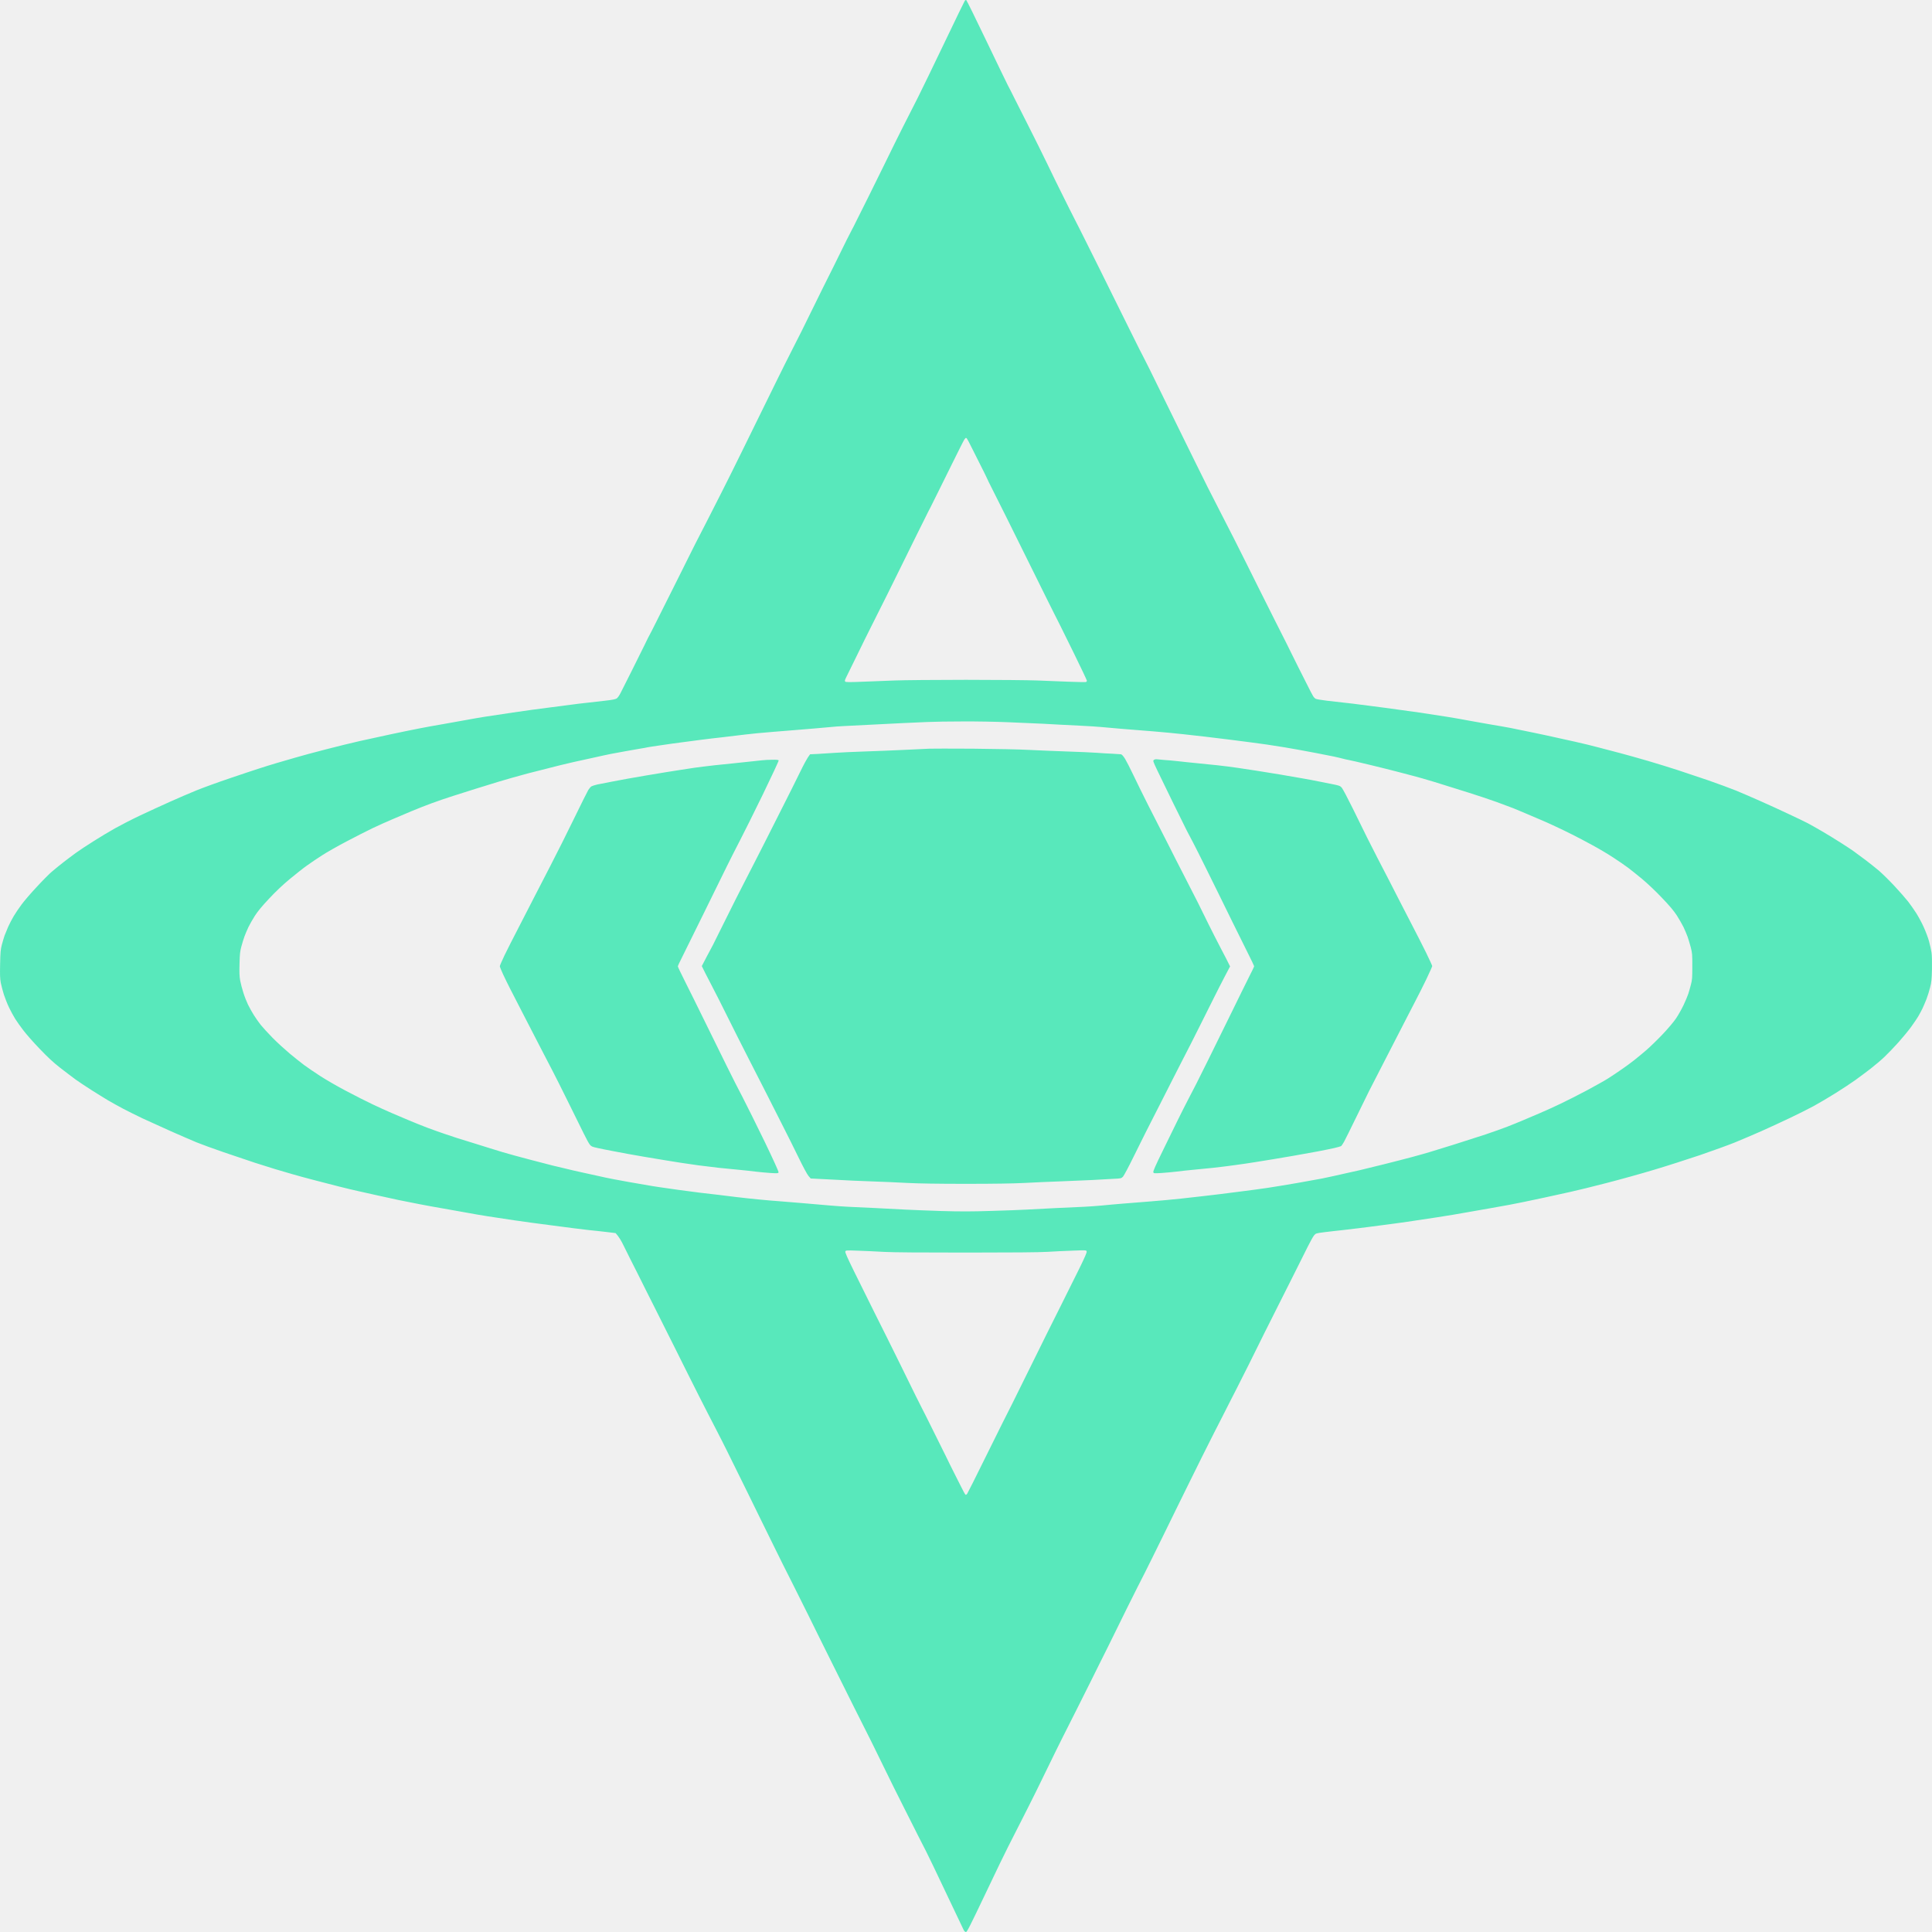
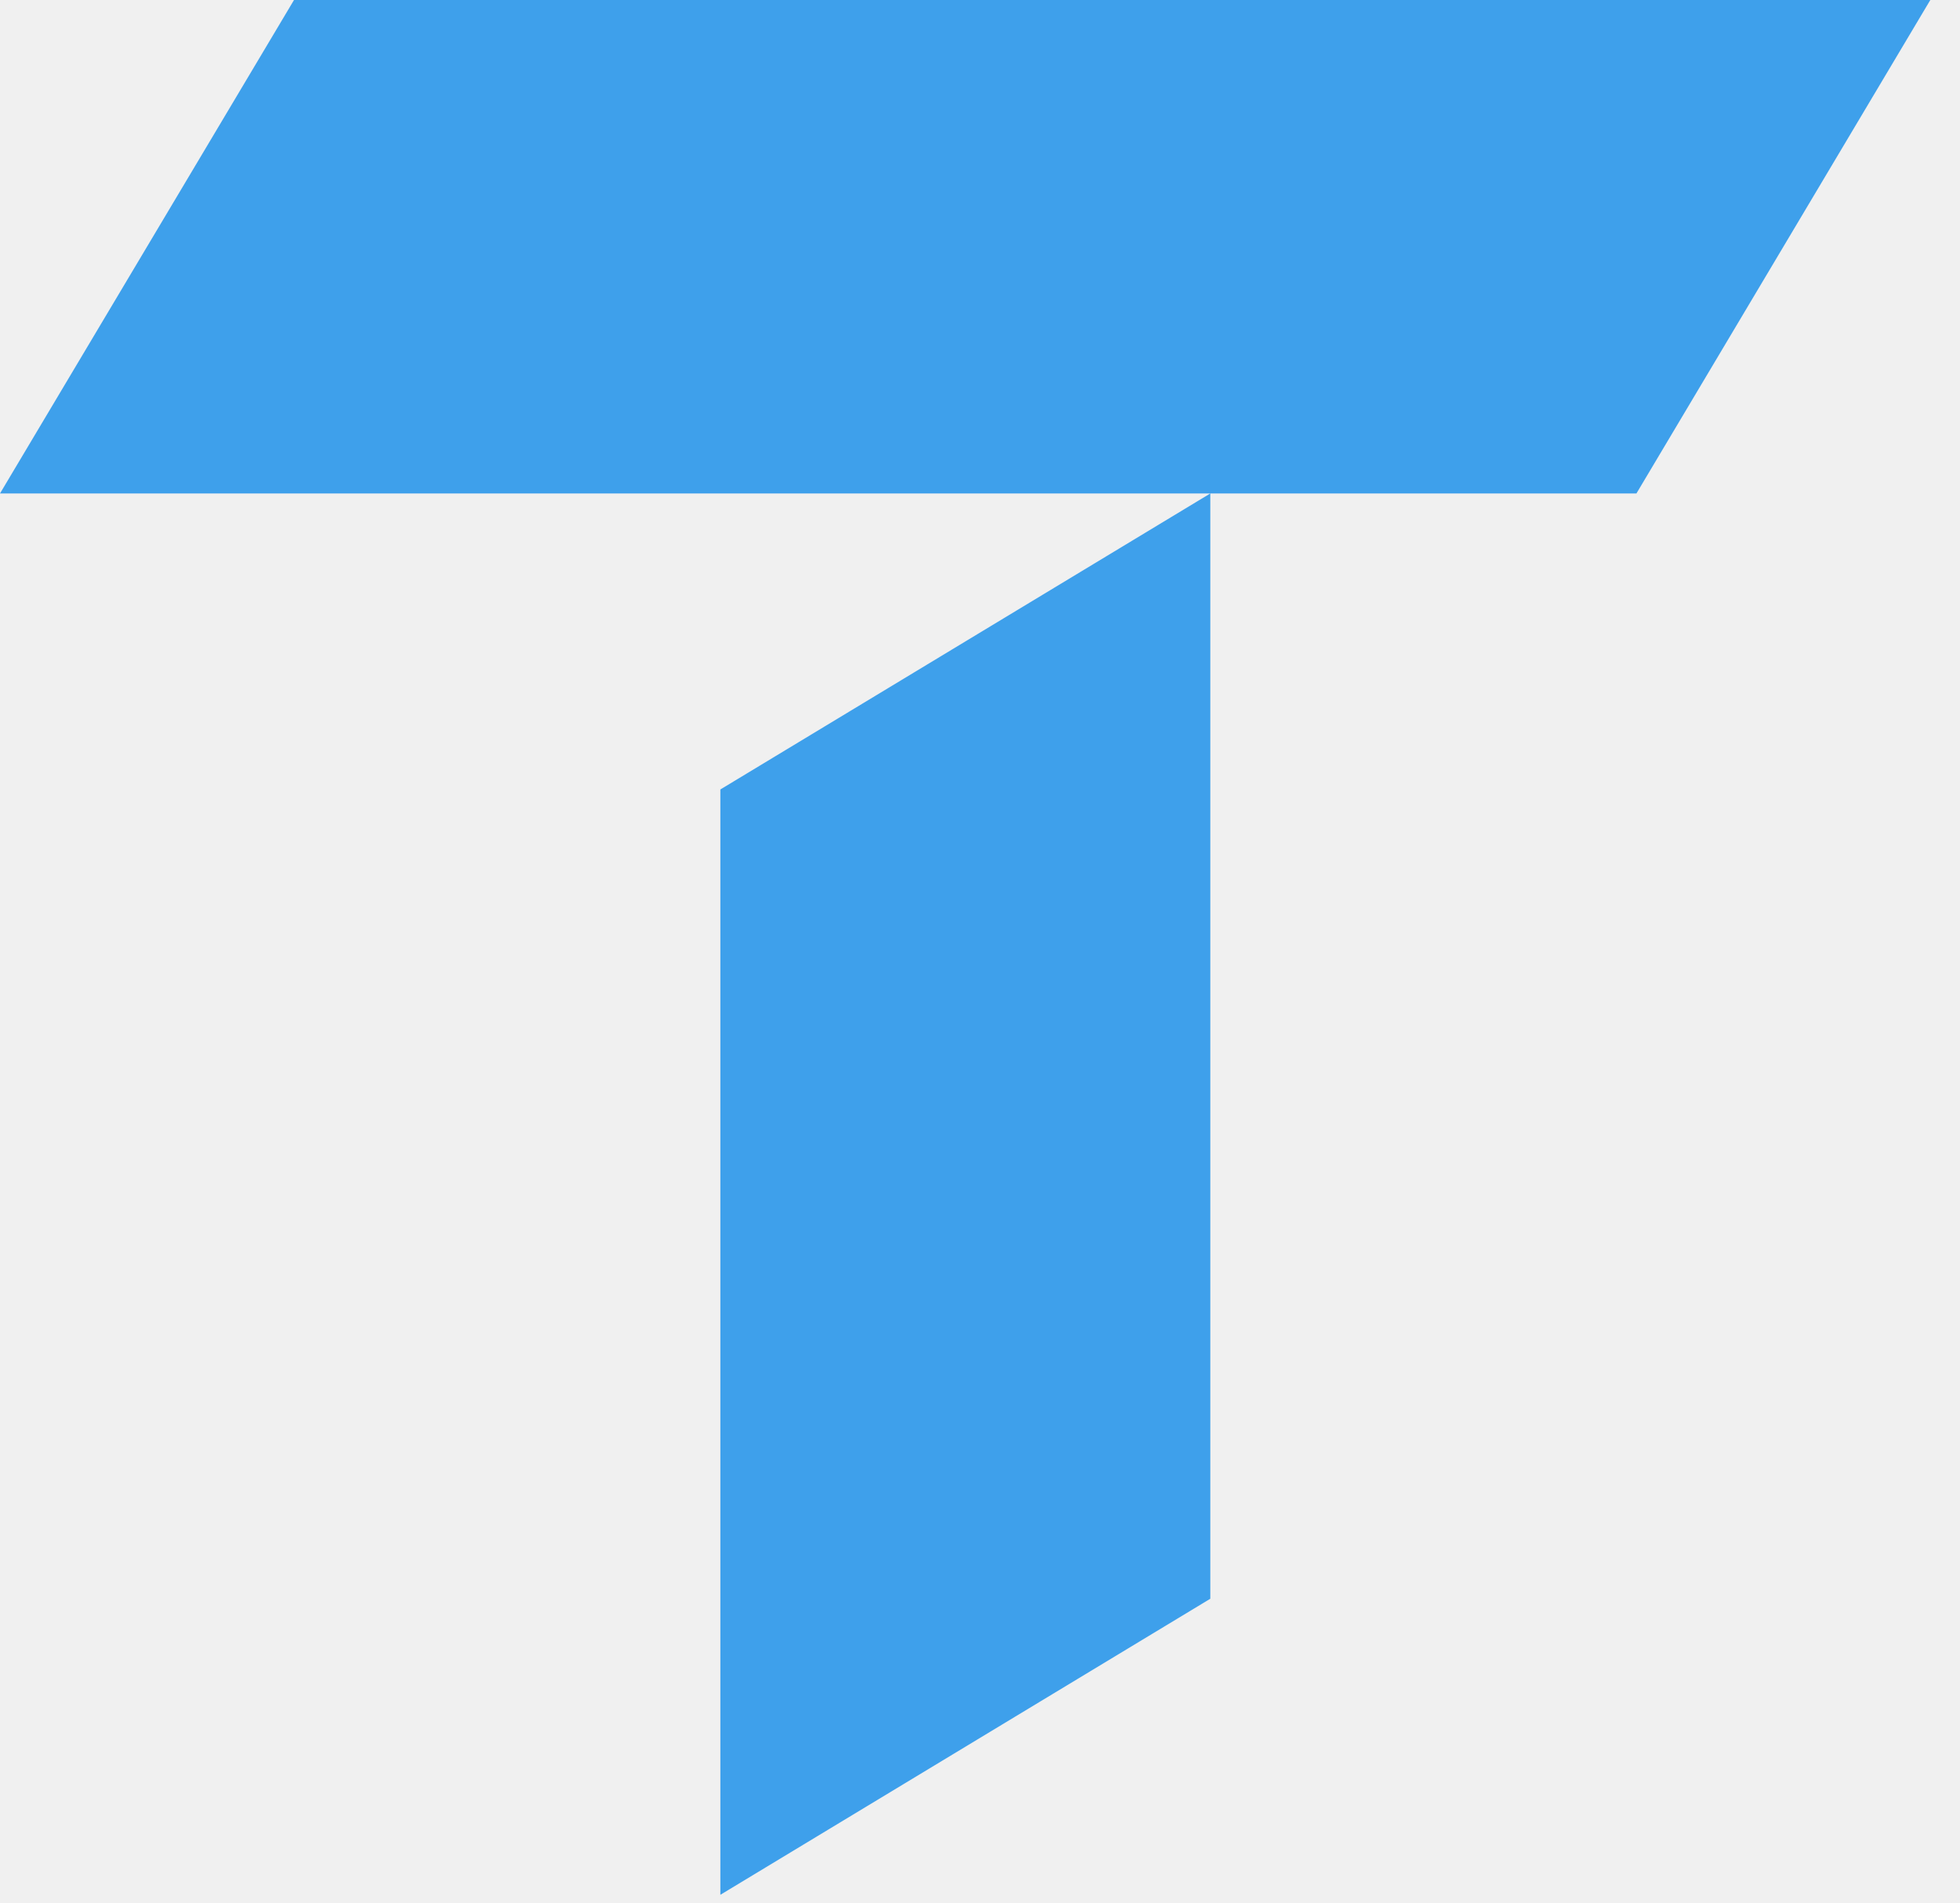
- <svg xmlns="http://www.w3.org/2000/svg" width="48" height="48" viewBox="0 0 48 48" fill="none">
-   <g clip-path="url(#clip0_1_355)">
-     <path fill-rule="evenodd" clip-rule="evenodd" d="M24.006 0.001C24.015 0.004 24.241 0.461 24.508 1.02C24.776 1.578 25.015 2.073 25.04 2.12C25.066 2.166 25.137 2.307 25.199 2.432C25.261 2.557 25.424 2.88 25.562 3.15C25.699 3.42 25.909 3.842 26.027 4.087C26.145 4.332 26.29 4.63 26.351 4.75C26.411 4.871 26.509 5.067 26.569 5.188C26.63 5.308 26.701 5.448 26.727 5.5C26.755 5.551 26.85 5.742 26.94 5.921C27.031 6.101 27.203 6.446 27.322 6.687C27.44 6.927 27.6 7.25 27.677 7.405C27.753 7.559 27.91 7.875 28.025 8.107C28.14 8.338 28.264 8.588 28.301 8.662C28.337 8.735 28.386 8.829 28.409 8.872C28.431 8.915 28.5 9.052 28.563 9.177C28.624 9.302 28.817 9.695 28.992 10.051C29.167 10.407 29.358 10.798 29.418 10.918C29.477 11.038 29.605 11.297 29.702 11.495C29.799 11.694 29.936 11.97 30.008 12.112C30.08 12.254 30.211 12.51 30.299 12.682C30.388 12.854 30.546 13.163 30.651 13.369C30.755 13.575 30.896 13.856 30.965 13.994C31.032 14.131 31.163 14.395 31.256 14.579C31.349 14.764 31.534 15.133 31.667 15.399C31.801 15.664 31.93 15.922 31.955 15.969C31.979 16.016 32.042 16.142 32.094 16.25C32.147 16.358 32.22 16.504 32.257 16.578C32.296 16.651 32.387 16.834 32.462 16.984C32.537 17.134 32.61 17.276 32.626 17.299C32.641 17.324 32.668 17.351 32.686 17.361C32.706 17.371 32.828 17.393 32.96 17.408C33.091 17.424 33.296 17.447 33.415 17.46C33.535 17.472 33.71 17.494 33.804 17.507C33.898 17.519 34.172 17.555 34.409 17.585C34.647 17.616 35.03 17.669 35.257 17.702C35.485 17.736 35.805 17.786 35.967 17.811C36.13 17.838 36.37 17.878 36.502 17.905C36.633 17.93 36.872 17.972 37.032 17.999C37.192 18.025 37.41 18.064 37.518 18.084C37.624 18.105 37.88 18.156 38.086 18.2C38.291 18.242 38.54 18.297 38.639 18.319C38.737 18.34 38.959 18.39 39.132 18.428C39.305 18.467 39.567 18.529 39.715 18.57C39.863 18.609 40.105 18.673 40.253 18.711C40.401 18.75 40.713 18.837 40.948 18.906C41.182 18.976 41.511 19.076 41.68 19.132C41.849 19.187 42.188 19.301 42.435 19.385C42.681 19.471 42.997 19.587 43.137 19.644C43.276 19.702 43.542 19.816 43.728 19.899C43.913 19.98 44.228 20.125 44.43 20.22C44.632 20.314 44.85 20.419 44.916 20.454C44.981 20.489 45.143 20.579 45.275 20.657C45.406 20.734 45.608 20.857 45.723 20.931C45.838 21.004 45.983 21.098 46.044 21.142C46.105 21.185 46.243 21.287 46.35 21.368C46.456 21.449 46.608 21.569 46.685 21.635C46.761 21.701 46.933 21.869 47.066 22.011C47.198 22.153 47.353 22.33 47.409 22.402C47.465 22.475 47.553 22.601 47.606 22.683C47.658 22.764 47.742 22.918 47.791 23.026C47.84 23.134 47.902 23.295 47.926 23.385C47.951 23.476 47.978 23.602 47.988 23.666C47.999 23.738 48.002 23.899 47.999 24.08C47.993 24.336 47.987 24.399 47.953 24.533C47.932 24.619 47.891 24.748 47.863 24.822C47.834 24.895 47.79 25 47.763 25.056C47.736 25.112 47.687 25.203 47.654 25.259C47.619 25.315 47.542 25.431 47.48 25.515C47.418 25.601 47.276 25.773 47.165 25.898C47.054 26.021 46.896 26.186 46.814 26.263C46.732 26.341 46.576 26.472 46.47 26.555C46.362 26.637 46.192 26.765 46.089 26.839C45.986 26.912 45.768 27.056 45.603 27.159C45.439 27.262 45.194 27.407 45.058 27.481C44.922 27.554 44.656 27.688 44.467 27.777C44.278 27.868 43.962 28.013 43.765 28.101C43.568 28.188 43.272 28.314 43.107 28.382C42.943 28.449 42.545 28.592 42.226 28.702C41.906 28.809 41.398 28.973 41.097 29.062C40.797 29.153 40.269 29.3 39.924 29.389C39.579 29.479 39.168 29.579 39.012 29.613C38.857 29.648 38.567 29.71 38.37 29.754C38.172 29.796 37.941 29.846 37.854 29.863C37.767 29.881 37.606 29.912 37.495 29.934C37.385 29.955 37.165 29.994 37.01 30.021C36.854 30.048 36.594 30.093 36.434 30.122C36.275 30.152 35.938 30.208 35.687 30.246C35.436 30.285 35.11 30.333 34.962 30.355C34.814 30.377 34.521 30.416 34.312 30.443C34.103 30.469 33.858 30.5 33.767 30.513C33.676 30.525 33.495 30.547 33.363 30.561C33.232 30.574 33.027 30.599 32.907 30.613C32.691 30.641 32.691 30.641 32.646 30.695C32.62 30.727 32.555 30.845 32.498 30.959C32.441 31.075 32.339 31.278 32.272 31.411C32.205 31.543 32.097 31.757 32.033 31.887C31.969 32.015 31.828 32.296 31.719 32.511C31.61 32.725 31.474 32.997 31.417 33.112C31.36 33.228 31.184 33.584 31.026 33.901C30.867 34.218 30.722 34.507 30.703 34.541C30.685 34.575 30.631 34.68 30.583 34.775C30.535 34.871 30.443 35.052 30.377 35.181C30.311 35.309 30.213 35.503 30.157 35.611C30.102 35.718 29.969 35.981 29.863 36.196C29.755 36.41 29.6 36.727 29.515 36.899C29.431 37.071 29.291 37.355 29.204 37.531C29.119 37.708 28.989 37.971 28.917 38.117C28.845 38.262 28.721 38.516 28.64 38.679C28.56 38.841 28.473 39.017 28.446 39.069C28.419 39.121 28.342 39.275 28.271 39.413C28.201 39.55 28.088 39.778 28.017 39.92C27.947 40.062 27.814 40.332 27.721 40.521C27.629 40.71 27.524 40.921 27.49 40.989C27.455 41.058 27.379 41.21 27.322 41.325C27.264 41.441 27.166 41.641 27.101 41.77C27.037 41.898 26.884 42.204 26.761 42.449C26.638 42.694 26.472 43.024 26.391 43.183C26.311 43.343 26.167 43.633 26.072 43.831C25.977 44.029 25.829 44.331 25.744 44.502C25.659 44.674 25.568 44.857 25.541 44.908C25.514 44.96 25.417 45.149 25.327 45.33C25.236 45.511 25.112 45.756 25.049 45.877C24.986 45.997 24.732 46.523 24.483 47.048C24.103 47.845 24.026 48 24 48C23.979 48 23.958 47.981 23.94 47.945C23.925 47.916 23.728 47.5 23.502 47.024C23.277 46.548 23.056 46.087 23.011 46.001C22.966 45.916 22.878 45.744 22.816 45.619C22.755 45.494 22.588 45.165 22.446 44.885C22.304 44.606 22.095 44.184 21.981 43.948C21.867 43.713 21.719 43.41 21.652 43.277C21.586 43.144 21.392 42.757 21.22 42.418C21.05 42.079 20.805 41.587 20.675 41.325C20.545 41.063 20.404 40.779 20.361 40.693C20.318 40.607 20.201 40.368 20.099 40.162C19.998 39.956 19.833 39.627 19.733 39.428C19.633 39.23 19.503 38.974 19.446 38.858C19.388 38.743 19.28 38.524 19.207 38.374C19.133 38.224 18.986 37.925 18.881 37.711C18.777 37.495 18.645 37.23 18.59 37.117C18.535 37.005 18.419 36.774 18.336 36.602C18.252 36.43 18.133 36.188 18.07 36.063C18.009 35.938 17.889 35.703 17.805 35.54C17.722 35.378 17.626 35.191 17.592 35.127C17.559 35.063 17.456 34.858 17.361 34.674C17.267 34.49 17.124 34.204 17.043 34.041C16.962 33.879 16.838 33.629 16.767 33.487C16.695 33.345 16.584 33.123 16.52 32.995C16.456 32.866 16.342 32.638 16.266 32.488C16.19 32.338 16.091 32.141 16.046 32.051C16.002 31.96 15.913 31.785 15.851 31.66C15.789 31.535 15.704 31.367 15.662 31.286C15.62 31.204 15.544 31.05 15.492 30.944C15.441 30.837 15.375 30.724 15.295 30.636L15.063 30.608C14.936 30.594 14.737 30.57 14.622 30.56C14.507 30.547 14.332 30.525 14.233 30.513C14.135 30.499 13.858 30.464 13.621 30.433C13.382 30.404 13.002 30.35 12.776 30.318C12.551 30.283 12.247 30.238 12.104 30.216C11.96 30.194 11.735 30.155 11.603 30.13C11.472 30.105 11.216 30.06 11.035 30.029C10.854 29.998 10.582 29.949 10.43 29.919C10.277 29.89 10.035 29.841 9.892 29.812C9.748 29.782 9.52 29.732 9.384 29.701C9.248 29.67 9.043 29.624 8.928 29.599C8.813 29.574 8.581 29.52 8.412 29.476C8.243 29.434 7.968 29.362 7.8 29.318C7.631 29.275 7.386 29.207 7.254 29.169C7.123 29.129 6.931 29.073 6.828 29.044C6.725 29.012 6.504 28.944 6.335 28.889C6.166 28.834 5.816 28.716 5.558 28.627C5.299 28.538 4.996 28.427 4.885 28.382C4.775 28.336 4.485 28.211 4.243 28.104C4.001 27.996 3.684 27.852 3.54 27.785C3.397 27.716 3.185 27.612 3.069 27.551C2.954 27.49 2.783 27.395 2.688 27.34C2.594 27.284 2.406 27.167 2.27 27.081C2.134 26.994 1.959 26.878 1.881 26.822C1.804 26.765 1.632 26.636 1.5 26.533C1.319 26.392 1.194 26.275 0.985 26.057C0.832 25.898 0.651 25.693 0.583 25.602C0.512 25.512 0.421 25.382 0.378 25.314C0.335 25.245 0.266 25.118 0.225 25.032C0.184 24.947 0.127 24.803 0.097 24.712C0.069 24.622 0.034 24.489 0.019 24.416C-0 24.308 -0.003 24.222 0.003 23.947C0.009 23.654 0.015 23.594 0.046 23.471C0.067 23.393 0.097 23.292 0.113 23.245C0.131 23.198 0.172 23.099 0.203 23.026C0.236 22.953 0.297 22.834 0.341 22.761C0.385 22.687 0.472 22.558 0.535 22.474C0.598 22.387 0.766 22.191 0.91 22.038C1.053 21.883 1.222 21.713 1.284 21.66C1.345 21.607 1.476 21.501 1.575 21.423C1.674 21.346 1.819 21.238 1.896 21.182C1.974 21.126 2.165 20.999 2.322 20.901C2.478 20.801 2.72 20.656 2.86 20.578C2.999 20.5 3.279 20.356 3.48 20.261C3.682 20.166 4.011 20.014 4.213 19.924C4.415 19.833 4.713 19.705 4.878 19.638C5.042 19.571 5.416 19.435 5.707 19.337C5.999 19.237 6.325 19.129 6.432 19.095C6.538 19.06 6.734 18.999 6.866 18.96C6.997 18.923 7.212 18.859 7.344 18.821C7.475 18.782 7.815 18.69 8.099 18.617C8.382 18.544 8.759 18.451 8.935 18.412C9.112 18.373 9.469 18.295 9.728 18.239C9.986 18.184 10.306 18.119 10.437 18.094C10.569 18.067 10.825 18.022 11.005 17.991C11.186 17.959 11.445 17.914 11.581 17.888C11.717 17.863 11.918 17.827 12.029 17.81C12.14 17.792 12.462 17.744 12.746 17.702C13.03 17.66 13.434 17.604 13.643 17.579C13.852 17.552 14.102 17.519 14.196 17.507C14.29 17.494 14.465 17.472 14.585 17.46C14.704 17.447 14.909 17.424 15.04 17.408C15.203 17.39 15.293 17.372 15.32 17.354C15.344 17.34 15.386 17.28 15.416 17.221C15.445 17.163 15.567 16.923 15.685 16.687C15.804 16.451 15.952 16.151 16.015 16.023C16.076 15.894 16.133 15.781 16.139 15.774C16.145 15.766 16.214 15.632 16.291 15.477C16.369 15.322 16.493 15.076 16.565 14.93C16.637 14.785 16.714 14.629 16.737 14.587C16.759 14.543 16.834 14.396 16.901 14.259C16.968 14.122 17.072 13.914 17.13 13.799C17.187 13.683 17.249 13.56 17.267 13.525C17.285 13.491 17.415 13.238 17.556 12.963C17.695 12.688 17.856 12.373 17.913 12.261C17.971 12.148 18.083 11.925 18.164 11.761C18.245 11.597 18.355 11.374 18.411 11.261C18.466 11.149 18.654 10.766 18.829 10.41C19.004 10.054 19.21 9.633 19.289 9.474C19.367 9.314 19.46 9.128 19.494 9.06C19.529 8.991 19.623 8.805 19.703 8.646C19.784 8.487 19.877 8.301 19.913 8.232C19.947 8.164 20.068 7.918 20.182 7.686C20.295 7.453 20.416 7.208 20.451 7.139C20.485 7.071 20.606 6.829 20.72 6.601C20.832 6.373 20.975 6.085 21.036 5.96C21.099 5.836 21.155 5.726 21.16 5.718C21.166 5.711 21.234 5.576 21.31 5.422C21.386 5.267 21.501 5.039 21.564 4.914C21.627 4.789 21.809 4.421 21.968 4.095C22.126 3.768 22.341 3.336 22.443 3.134C22.546 2.933 22.71 2.61 22.808 2.416C22.905 2.223 23.203 1.607 23.47 1.05C23.737 0.491 23.963 0.026 23.972 0.015C23.981 0.004 23.995 -0.002 24.006 0.001ZM23.858 11.113C23.819 11.194 23.728 11.377 23.656 11.519C23.585 11.661 23.437 11.959 23.328 12.182C23.218 12.406 23.124 12.595 23.118 12.604C23.112 12.612 23.048 12.738 22.976 12.885C22.905 13.03 22.824 13.193 22.797 13.244C22.77 13.296 22.6 13.644 22.416 14.017C22.233 14.39 22.065 14.731 22.042 14.774C22.02 14.816 21.95 14.957 21.885 15.087C21.821 15.215 21.71 15.436 21.639 15.578C21.567 15.72 21.409 16.039 21.288 16.289C21.165 16.537 21.047 16.781 21.023 16.828C20.989 16.898 20.984 16.916 20.999 16.934C21.016 16.949 21.098 16.951 21.437 16.937C21.667 16.927 22.027 16.913 22.237 16.906C22.446 16.898 23.239 16.89 24 16.89C24.761 16.89 25.554 16.898 25.764 16.906C25.973 16.913 26.326 16.927 26.548 16.937C26.769 16.945 26.964 16.949 26.977 16.945C26.992 16.94 27.004 16.926 27.004 16.913C27.004 16.901 26.86 16.596 26.684 16.237C26.509 15.88 26.348 15.555 26.328 15.516C26.308 15.477 26.242 15.347 26.182 15.227C26.122 15.107 26.049 14.959 26.018 14.899C25.986 14.838 25.782 14.425 25.562 13.978C25.342 13.532 25.088 13.018 24.997 12.838C24.907 12.657 24.767 12.381 24.688 12.222C24.607 12.062 24.523 11.894 24.504 11.847C24.483 11.8 24.422 11.677 24.369 11.574C24.317 11.47 24.221 11.28 24.157 11.152C24.093 11.022 24.033 10.908 24.024 10.898C24.015 10.887 24.003 10.877 23.997 10.879C23.991 10.879 23.975 10.898 23.958 10.921C23.943 10.946 23.898 11.032 23.858 11.113ZM22.409 17.966C22.219 17.975 21.863 17.994 21.616 18.006C21.37 18.019 21.084 18.033 20.981 18.038C20.878 18.042 20.693 18.056 20.57 18.069C20.446 18.081 20.077 18.113 19.748 18.139C19.419 18.164 19 18.2 18.814 18.217C18.629 18.236 18.403 18.261 18.314 18.273C18.222 18.284 18.052 18.306 17.932 18.319C17.813 18.331 17.581 18.359 17.417 18.38C17.252 18.401 17.034 18.43 16.931 18.444C16.828 18.456 16.599 18.489 16.423 18.515C16.247 18.54 16.091 18.565 16.079 18.568C16.067 18.573 15.992 18.586 15.915 18.598C15.837 18.611 15.676 18.639 15.556 18.661C15.437 18.682 15.265 18.714 15.175 18.731C15.084 18.75 14.916 18.785 14.801 18.812C14.686 18.838 14.528 18.873 14.45 18.889C14.373 18.904 14.13 18.96 13.912 19.013C13.694 19.067 13.331 19.159 13.105 19.218C12.88 19.279 12.557 19.369 12.388 19.421C12.219 19.473 11.957 19.554 11.805 19.601C11.652 19.649 11.407 19.727 11.259 19.774C11.111 19.821 10.869 19.903 10.721 19.958C10.573 20.013 10.345 20.102 10.213 20.158C10.082 20.214 9.867 20.305 9.735 20.361C9.603 20.416 9.388 20.514 9.257 20.576C9.125 20.639 8.835 20.786 8.614 20.903C8.391 21.02 8.119 21.174 8.009 21.246C7.898 21.317 7.726 21.432 7.629 21.502C7.531 21.571 7.333 21.729 7.188 21.849C7.016 21.992 6.839 22.161 6.679 22.333C6.504 22.519 6.402 22.644 6.332 22.753C6.277 22.839 6.205 22.965 6.172 23.034C6.139 23.103 6.094 23.209 6.073 23.268C6.051 23.327 6.017 23.44 5.996 23.518C5.964 23.637 5.957 23.702 5.951 23.939C5.945 24.161 5.948 24.25 5.967 24.361C5.982 24.438 6.017 24.575 6.047 24.666C6.075 24.756 6.126 24.886 6.159 24.954C6.192 25.023 6.256 25.139 6.302 25.212C6.347 25.285 6.426 25.398 6.477 25.462C6.529 25.526 6.661 25.671 6.77 25.782C6.88 25.894 7.072 26.069 7.194 26.172C7.318 26.275 7.481 26.405 7.556 26.461C7.632 26.517 7.81 26.639 7.952 26.731C8.094 26.823 8.388 26.994 8.607 27.108C8.825 27.223 9.116 27.371 9.257 27.437C9.396 27.504 9.615 27.602 9.742 27.657C9.87 27.71 10.058 27.791 10.161 27.835C10.264 27.879 10.466 27.96 10.609 28.015C10.753 28.068 10.954 28.141 11.058 28.175C11.161 28.21 11.301 28.257 11.371 28.279C11.442 28.299 11.612 28.353 11.753 28.397C11.892 28.441 12.063 28.495 12.134 28.516C12.204 28.538 12.361 28.586 12.485 28.624C12.607 28.661 12.911 28.744 13.158 28.809C13.404 28.873 13.662 28.941 13.733 28.958C13.803 28.975 13.938 29.008 14.032 29.029C14.126 29.053 14.314 29.097 14.45 29.126C14.586 29.156 14.774 29.198 14.869 29.218C14.963 29.24 15.127 29.275 15.235 29.295C15.341 29.315 15.51 29.346 15.608 29.364C15.707 29.381 15.888 29.412 16.012 29.434C16.134 29.456 16.306 29.484 16.393 29.496C16.48 29.51 16.681 29.538 16.841 29.56C17.001 29.582 17.243 29.613 17.379 29.631C17.515 29.646 17.72 29.671 17.835 29.684C17.95 29.698 18.155 29.723 18.291 29.74C18.427 29.757 18.683 29.784 18.859 29.801C19.035 29.818 19.244 29.837 19.322 29.841C19.4 29.846 19.669 29.868 19.92 29.89C20.171 29.91 20.489 29.938 20.63 29.951C20.769 29.963 20.968 29.977 21.071 29.982C21.174 29.987 21.473 30.001 21.736 30.013C21.999 30.026 22.338 30.044 22.491 30.052C22.643 30.06 23.042 30.076 23.38 30.087C23.857 30.101 24.132 30.101 24.62 30.085C24.965 30.076 25.366 30.06 25.509 30.052C25.653 30.043 25.989 30.026 26.257 30.013C26.524 30.001 26.829 29.987 26.937 29.982C27.043 29.977 27.239 29.963 27.37 29.951C27.502 29.938 27.738 29.916 27.893 29.904C28.049 29.891 28.358 29.866 28.581 29.849C28.802 29.832 29.146 29.801 29.343 29.779C29.54 29.757 29.793 29.729 29.903 29.716C30.014 29.704 30.189 29.682 30.292 29.67C30.395 29.657 30.646 29.624 30.852 29.599C31.057 29.573 31.347 29.534 31.495 29.512C31.643 29.49 31.979 29.434 32.242 29.389C32.505 29.342 32.774 29.293 32.84 29.281C32.906 29.268 33.04 29.239 33.139 29.217C33.238 29.193 33.383 29.162 33.46 29.145C33.538 29.128 33.68 29.097 33.774 29.075C33.868 29.053 34.142 28.986 34.379 28.927C34.617 28.867 34.941 28.785 35.097 28.742C35.252 28.7 35.442 28.647 35.515 28.624C35.589 28.602 35.865 28.516 36.128 28.435C36.391 28.352 36.744 28.239 36.913 28.183C37.081 28.127 37.324 28.04 37.451 27.991C37.578 27.941 37.76 27.868 37.854 27.827C37.948 27.787 38.131 27.71 38.258 27.655C38.385 27.601 38.618 27.496 38.773 27.421C38.929 27.348 39.225 27.196 39.431 27.087C39.636 26.976 39.869 26.847 39.947 26.797C40.024 26.748 40.172 26.65 40.275 26.578C40.378 26.508 40.523 26.402 40.597 26.343C40.67 26.285 40.809 26.171 40.903 26.09C40.997 26.008 41.179 25.832 41.306 25.698C41.44 25.557 41.581 25.39 41.638 25.306C41.694 25.224 41.779 25.073 41.828 24.97C41.876 24.867 41.93 24.741 41.946 24.689C41.963 24.637 41.992 24.536 42.01 24.463C42.042 24.344 42.045 24.294 42.045 24.01C42.046 23.712 42.043 23.679 42.006 23.534C41.983 23.448 41.948 23.331 41.927 23.271C41.906 23.213 41.861 23.109 41.828 23.037C41.794 22.967 41.719 22.836 41.661 22.745C41.58 22.622 41.487 22.511 41.284 22.299C41.13 22.136 40.922 21.941 40.798 21.838C40.679 21.738 40.52 21.613 40.447 21.557C40.374 21.502 40.211 21.39 40.088 21.31C39.965 21.229 39.73 21.088 39.565 20.999C39.401 20.91 39.175 20.79 39.065 20.736C38.954 20.679 38.766 20.589 38.646 20.533C38.527 20.476 38.349 20.397 38.25 20.356C38.152 20.314 37.987 20.244 37.884 20.2C37.781 20.155 37.654 20.102 37.6 20.081C37.546 20.059 37.358 19.989 37.182 19.925C37.005 19.861 36.691 19.757 36.487 19.693C36.28 19.63 36.083 19.568 36.046 19.555C36.008 19.543 35.828 19.485 35.642 19.429C35.457 19.372 35.212 19.302 35.097 19.273C34.982 19.243 34.807 19.198 34.708 19.171C34.61 19.145 34.314 19.07 34.051 19.007C33.788 18.943 33.542 18.887 33.505 18.881C33.468 18.875 33.404 18.86 33.363 18.849C33.321 18.837 33.221 18.814 33.139 18.796C33.057 18.779 32.858 18.74 32.698 18.709C32.538 18.679 32.35 18.643 32.28 18.631C32.209 18.618 32.048 18.59 31.921 18.568C31.794 18.548 31.592 18.515 31.473 18.498C31.353 18.481 31.175 18.457 31.077 18.444C30.978 18.431 30.728 18.4 30.524 18.373C30.317 18.348 30.059 18.317 29.948 18.303C29.838 18.291 29.588 18.262 29.395 18.241C29.202 18.219 28.866 18.188 28.648 18.17C28.43 18.153 28.08 18.125 27.871 18.108C27.662 18.091 27.422 18.07 27.34 18.061C27.258 18.053 27.035 18.039 26.847 18.03C26.657 18.022 26.442 18.011 26.369 18.006C26.296 18.002 26.09 17.991 25.913 17.981C25.737 17.974 25.353 17.956 25.061 17.944C24.77 17.931 24.259 17.922 23.925 17.924C23.592 17.924 23.192 17.93 23.036 17.938C22.879 17.944 22.597 17.956 22.409 17.966ZM21.213 31.575C21.335 31.823 21.573 32.305 21.743 32.644C21.914 32.983 22.186 33.531 22.349 33.862C22.51 34.193 22.691 34.558 22.748 34.674C22.806 34.789 22.878 34.933 22.909 34.994C22.941 35.053 23.048 35.269 23.148 35.47C23.25 35.672 23.402 35.981 23.489 36.157C23.574 36.334 23.674 36.533 23.709 36.602C23.743 36.671 23.816 36.816 23.872 36.925C23.925 37.036 23.979 37.13 23.988 37.136C24 37.142 24.017 37.131 24.03 37.11C24.042 37.089 24.103 36.971 24.166 36.846C24.229 36.721 24.38 36.413 24.504 36.165C24.626 35.917 24.807 35.554 24.903 35.361C25 35.167 25.112 34.946 25.151 34.869C25.19 34.792 25.402 34.363 25.622 33.917C25.841 33.47 26.161 32.827 26.332 32.488C26.5 32.149 26.723 31.703 26.825 31.497C26.958 31.223 27.006 31.114 26.998 31.091C26.988 31.059 26.979 31.059 26.648 31.072C26.462 31.078 26.178 31.092 26.018 31.102C25.828 31.114 25.136 31.12 24.023 31.12C22.89 31.12 22.201 31.116 21.968 31.103C21.775 31.092 21.48 31.078 21.316 31.073C21.029 31.062 21.014 31.064 21.002 31.092C20.993 31.114 21.046 31.234 21.213 31.575ZM24.172 18.601C24.726 18.606 25.335 18.618 25.562 18.631C25.783 18.642 26.207 18.66 26.503 18.67C26.799 18.679 27.136 18.695 27.251 18.703C27.366 18.712 27.541 18.723 27.639 18.726C27.738 18.731 27.833 18.737 27.852 18.74C27.874 18.745 27.91 18.787 27.952 18.853C27.987 18.912 28.08 19.091 28.158 19.256C28.235 19.418 28.404 19.763 28.535 20.021C28.664 20.278 28.811 20.562 28.857 20.653C28.905 20.743 28.992 20.915 29.052 21.035C29.111 21.156 29.276 21.479 29.418 21.754C29.56 22.029 29.715 22.334 29.765 22.433C29.814 22.531 29.927 22.759 30.015 22.94C30.104 23.12 30.249 23.405 30.337 23.573C30.425 23.74 30.512 23.907 30.561 24.01L30.436 24.247C30.367 24.378 30.237 24.633 30.147 24.814C30.056 24.995 29.893 25.321 29.784 25.54C29.675 25.759 29.5 26.104 29.395 26.305C29.291 26.506 29.183 26.717 29.156 26.773C29.128 26.83 28.98 27.12 28.827 27.421C28.673 27.721 28.509 28.044 28.461 28.14C28.413 28.235 28.277 28.508 28.159 28.748C28.041 28.989 27.925 29.206 27.901 29.233C27.856 29.279 27.854 29.279 27.635 29.289C27.514 29.295 27.291 29.307 27.139 29.317C26.986 29.325 26.636 29.34 26.361 29.35C26.086 29.359 25.677 29.378 25.453 29.39C25.176 29.404 24.711 29.412 24 29.412C23.287 29.412 22.824 29.404 22.546 29.39C22.323 29.378 21.908 29.359 21.624 29.35C21.34 29.34 20.99 29.325 20.847 29.315C20.703 29.306 20.485 29.295 20.141 29.279L20.086 29.215C20.056 29.181 19.954 28.992 19.854 28.786C19.757 28.584 19.555 28.182 19.407 27.89C19.261 27.598 19.098 27.278 19.047 27.179C18.996 27.081 18.928 26.947 18.896 26.883C18.865 26.819 18.724 26.544 18.585 26.274C18.447 26.004 18.221 25.557 18.085 25.282C17.95 25.008 17.759 24.631 17.662 24.447C17.566 24.263 17.475 24.086 17.436 24.002L17.554 23.776C17.62 23.651 17.693 23.513 17.716 23.471C17.738 23.427 17.858 23.189 17.98 22.94C18.104 22.69 18.237 22.423 18.276 22.347C18.315 22.269 18.394 22.114 18.451 22.003C18.509 21.891 18.633 21.649 18.727 21.465C18.822 21.28 18.937 21.056 18.982 20.965C19.026 20.875 19.212 20.509 19.392 20.153C19.573 19.797 19.793 19.357 19.88 19.177C19.968 18.996 20.058 18.825 20.126 18.74L20.318 18.731C20.424 18.726 20.615 18.714 20.742 18.704C20.869 18.695 21.205 18.679 21.489 18.67C21.773 18.66 22.226 18.643 22.498 18.629C22.769 18.617 23.035 18.604 23.088 18.601C23.142 18.598 23.63 18.598 24.172 18.601ZM28.744 18.864C28.769 18.868 28.851 18.876 28.924 18.881C28.998 18.885 29.153 18.899 29.268 18.912C29.383 18.926 29.585 18.946 29.716 18.959C29.848 18.971 30.087 18.996 30.247 19.013C30.407 19.031 30.636 19.059 30.755 19.078C30.875 19.095 31.083 19.126 31.218 19.148C31.355 19.169 31.613 19.212 31.794 19.241C31.975 19.271 32.241 19.318 32.384 19.343C32.528 19.369 32.694 19.399 32.75 19.412C32.807 19.424 32.952 19.452 33.072 19.476C33.27 19.515 33.291 19.522 33.333 19.566C33.359 19.594 33.484 19.833 33.616 20.099C33.746 20.366 33.903 20.684 33.965 20.809C34.027 20.934 34.145 21.165 34.227 21.324C34.309 21.483 34.438 21.732 34.514 21.878C34.59 22.024 34.69 22.22 34.738 22.316C34.786 22.409 34.928 22.684 35.052 22.925C35.178 23.165 35.348 23.501 35.431 23.669C35.514 23.84 35.583 23.989 35.583 24.002C35.583 24.014 35.515 24.164 35.435 24.333C35.352 24.503 35.239 24.73 35.182 24.837C35.125 24.945 34.994 25.201 34.888 25.407C34.783 25.613 34.565 26.038 34.402 26.352C34.24 26.666 34.066 27.006 34.013 27.109C33.962 27.212 33.812 27.518 33.68 27.788C33.549 28.058 33.419 28.319 33.393 28.366C33.366 28.413 33.335 28.46 33.324 28.471C33.312 28.48 33.239 28.503 33.161 28.52C33.084 28.538 32.891 28.577 32.736 28.607C32.58 28.636 32.307 28.686 32.13 28.716C31.954 28.745 31.725 28.785 31.622 28.802C31.519 28.819 31.325 28.85 31.189 28.872C31.053 28.894 30.814 28.93 30.658 28.95C30.503 28.972 30.27 29 30.142 29.014C30.015 29.028 29.8 29.048 29.664 29.061C29.528 29.073 29.334 29.095 29.231 29.108C29.128 29.12 28.959 29.136 28.854 29.143C28.673 29.154 28.664 29.153 28.654 29.123C28.646 29.1 28.706 28.964 28.872 28.624C28.998 28.366 29.171 28.012 29.258 27.835C29.345 27.659 29.468 27.413 29.534 27.289C29.6 27.164 29.688 26.992 29.732 26.906C29.775 26.82 29.905 26.559 30.02 26.328C30.135 26.096 30.382 25.595 30.569 25.212C30.755 24.829 30.965 24.406 31.033 24.27C31.102 24.136 31.159 24.016 31.159 24.005C31.159 23.996 31.085 23.843 30.996 23.666C30.908 23.49 30.739 23.149 30.621 22.909C30.504 22.669 30.359 22.373 30.299 22.253C30.24 22.133 30.086 21.821 29.956 21.558C29.827 21.296 29.685 21.015 29.642 20.934C29.599 20.853 29.528 20.718 29.486 20.637C29.445 20.556 29.286 20.236 29.135 19.927C28.984 19.618 28.811 19.26 28.75 19.134C28.644 18.91 28.642 18.901 28.669 18.879C28.687 18.867 28.718 18.86 28.744 18.864ZM19.183 18.876C19.294 18.873 19.34 18.879 19.346 18.892C19.351 18.902 19.173 19.284 18.952 19.739C18.73 20.194 18.475 20.707 18.385 20.879C18.296 21.051 18.151 21.335 18.064 21.512C17.977 21.688 17.716 22.222 17.481 22.698C17.246 23.174 17.007 23.66 16.949 23.776C16.889 23.891 16.841 23.997 16.841 24.01C16.841 24.022 16.925 24.199 17.027 24.4C17.13 24.602 17.349 25.048 17.518 25.392C17.686 25.735 17.926 26.224 18.052 26.477C18.177 26.73 18.358 27.089 18.456 27.273C18.551 27.457 18.793 27.944 18.992 28.353C19.218 28.822 19.349 29.111 19.343 29.126C19.336 29.151 19.319 29.153 19.146 29.143C19.041 29.136 18.872 29.12 18.769 29.108C18.666 29.095 18.472 29.073 18.336 29.061C18.2 29.048 17.985 29.028 17.858 29.014C17.731 29 17.499 28.972 17.342 28.951C17.185 28.93 16.994 28.901 16.916 28.889C16.838 28.877 16.666 28.85 16.535 28.828C16.403 28.806 16.169 28.767 16.012 28.741C15.855 28.714 15.674 28.683 15.608 28.67C15.543 28.658 15.374 28.625 15.235 28.6C15.096 28.574 14.916 28.538 14.839 28.52C14.715 28.494 14.691 28.483 14.655 28.439C14.633 28.413 14.565 28.291 14.507 28.171C14.449 28.051 14.268 27.685 14.106 27.359C13.945 27.032 13.775 26.695 13.73 26.61C13.685 26.523 13.553 26.271 13.438 26.047C13.322 25.824 13.129 25.448 13.007 25.212C12.886 24.976 12.739 24.691 12.682 24.58C12.624 24.467 12.542 24.3 12.498 24.205C12.454 24.11 12.418 24.021 12.418 24.005C12.418 23.991 12.471 23.868 12.536 23.732C12.601 23.598 12.758 23.287 12.886 23.042C13.012 22.797 13.174 22.484 13.243 22.347C13.313 22.209 13.503 21.841 13.666 21.527C13.829 21.213 14.099 20.673 14.268 20.325C14.437 19.977 14.594 19.663 14.617 19.625C14.64 19.59 14.674 19.55 14.692 19.538C14.712 19.526 14.777 19.505 14.839 19.491C14.9 19.479 15.066 19.446 15.205 19.419C15.344 19.393 15.513 19.362 15.579 19.349C15.644 19.337 15.846 19.302 16.027 19.271C16.208 19.241 16.442 19.202 16.55 19.184C16.658 19.166 16.809 19.143 16.886 19.131C16.964 19.118 17.125 19.093 17.245 19.076C17.364 19.059 17.593 19.031 17.753 19.013C17.913 18.996 18.149 18.971 18.276 18.959C18.403 18.946 18.582 18.927 18.672 18.917C18.762 18.907 18.88 18.895 18.934 18.889C18.988 18.882 19.1 18.876 19.183 18.876Z" fill="#58E8BB" />
-   </g>
-   <defs>
-     <clipPath id="clip0_1_355">
-       <rect width="48" height="48" fill="white" />
-     </clipPath>
-   </defs>
+ <svg xmlns="http://www.w3.org/2000/svg" width="34" height="33" viewBox="0 0 34 33" fill="none">
+   <path d="M20.995 27.73L12.496 32.865V13.693L20.995 8.559V27.73ZM28.387 8.559H0L5.1 0H33.485L28.387 8.559Z" fill="#3EA0EB" />
</svg>
